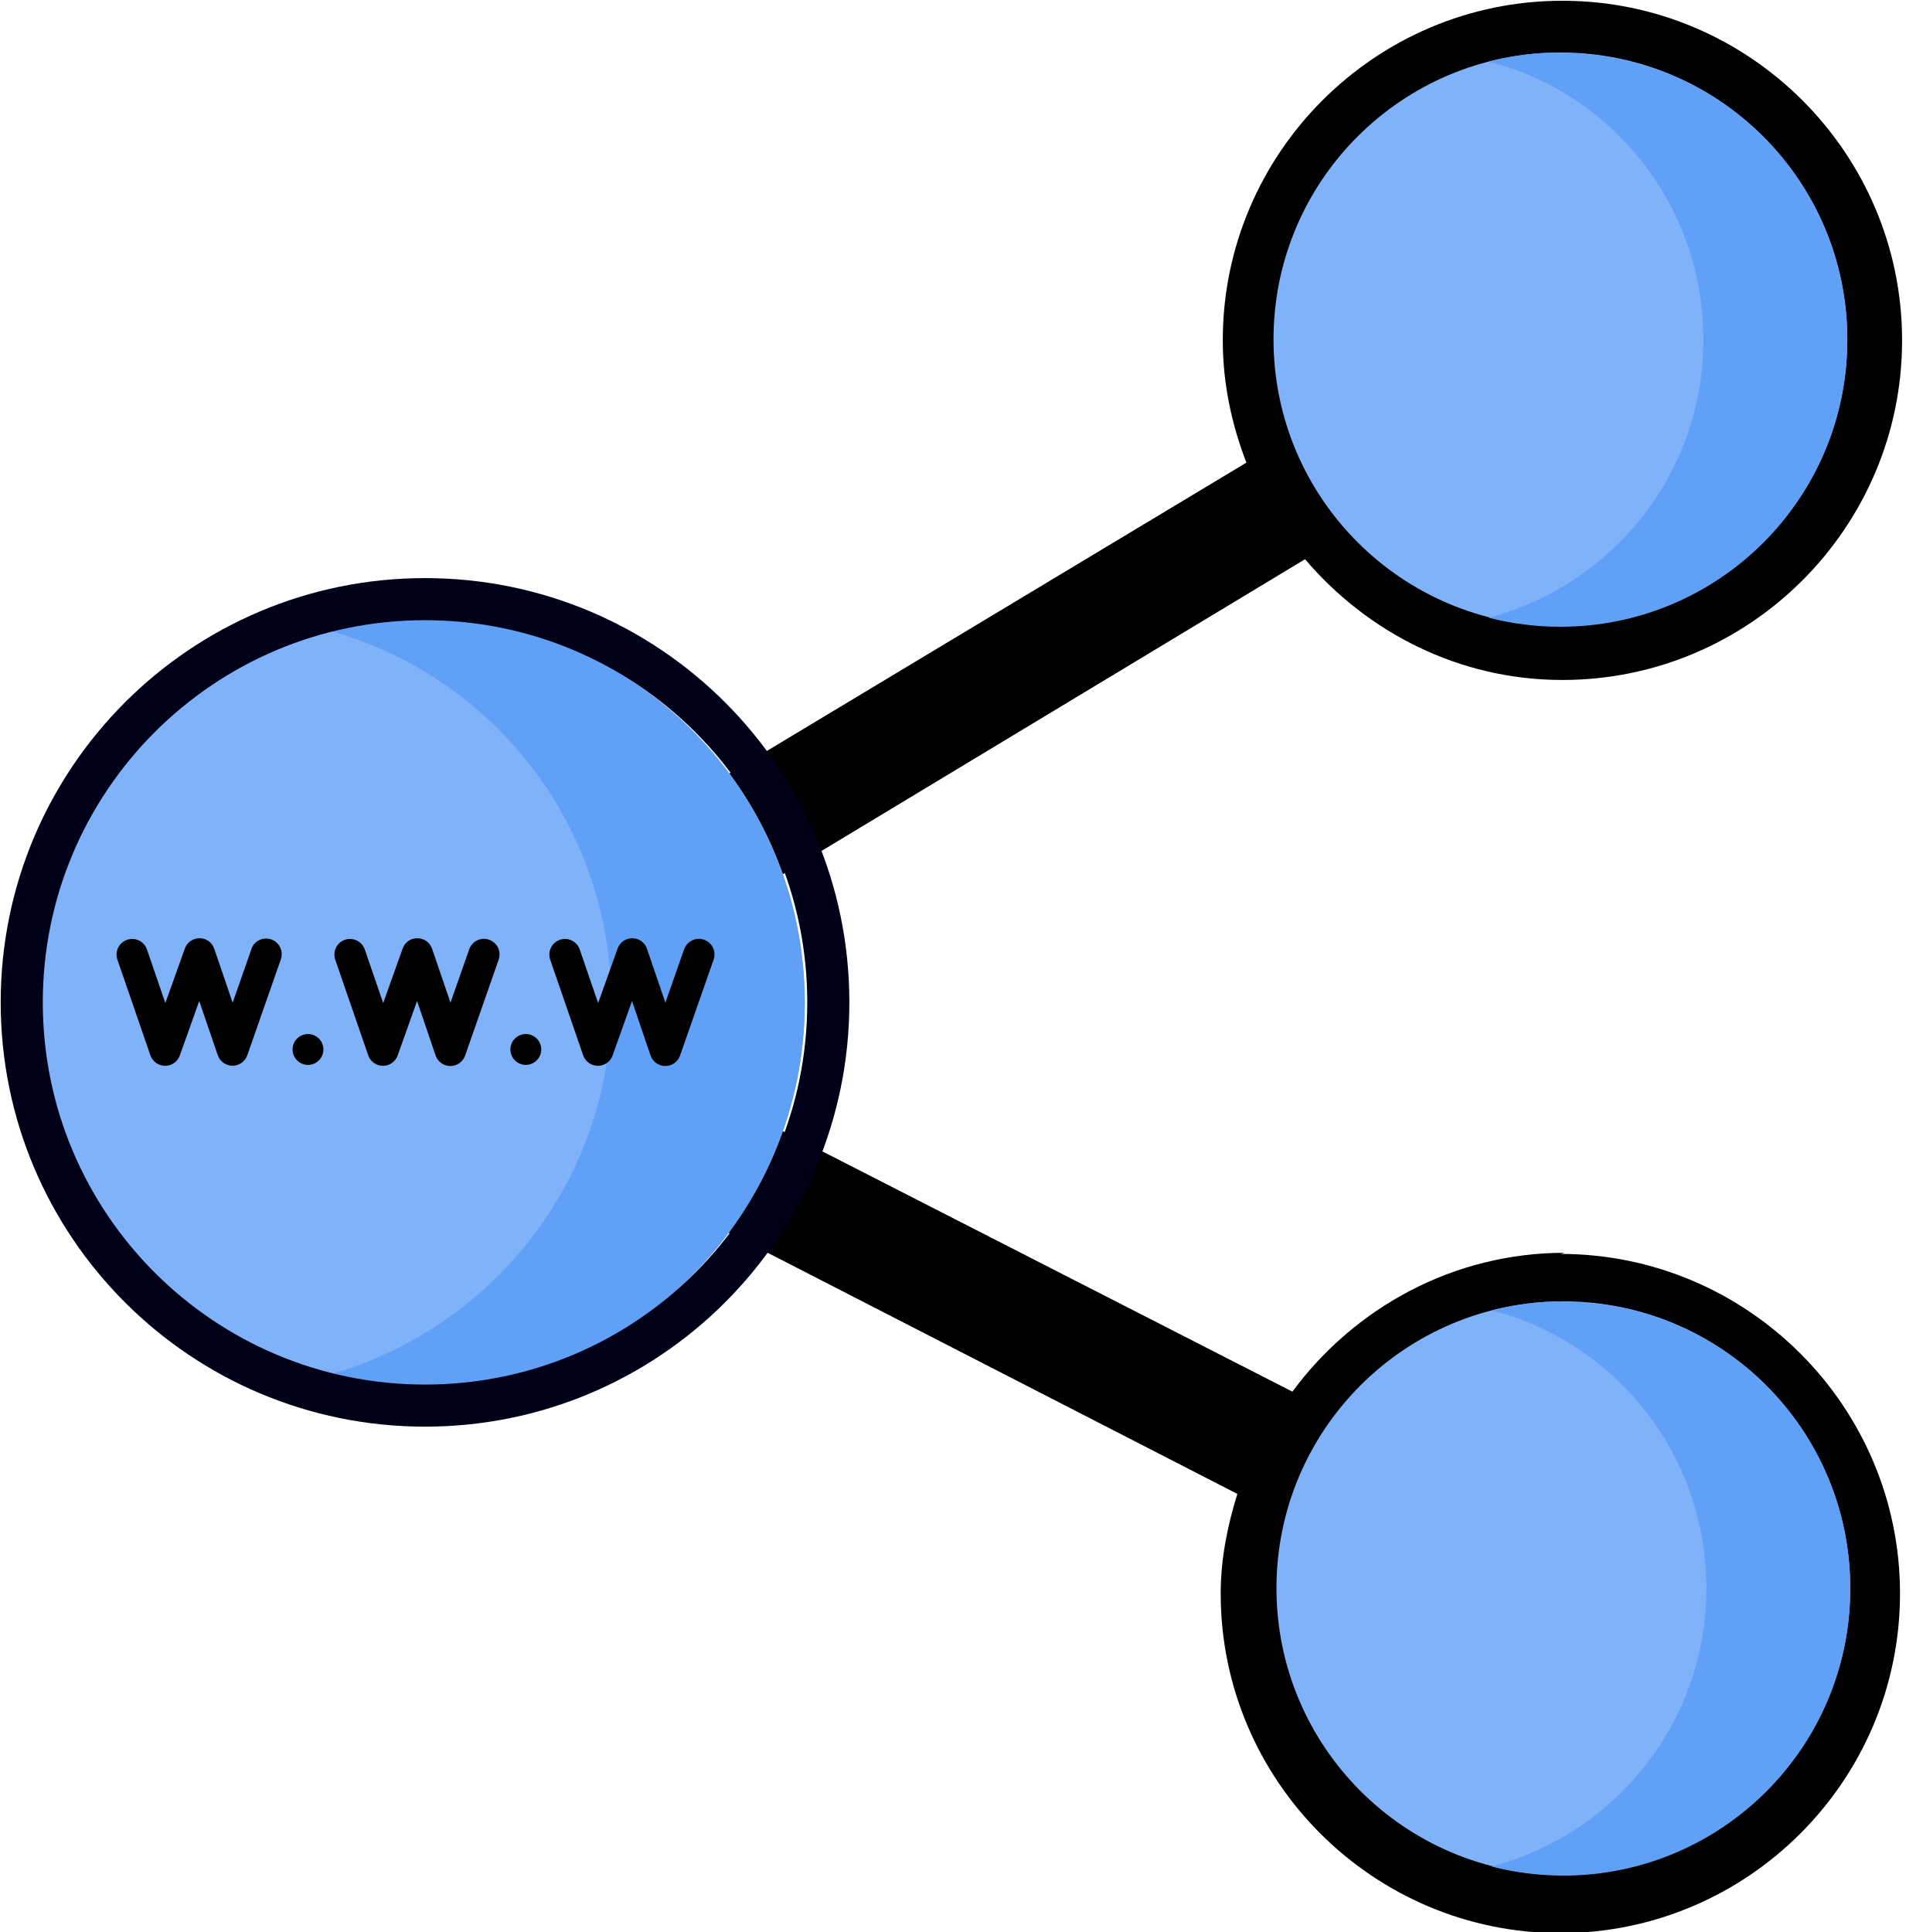
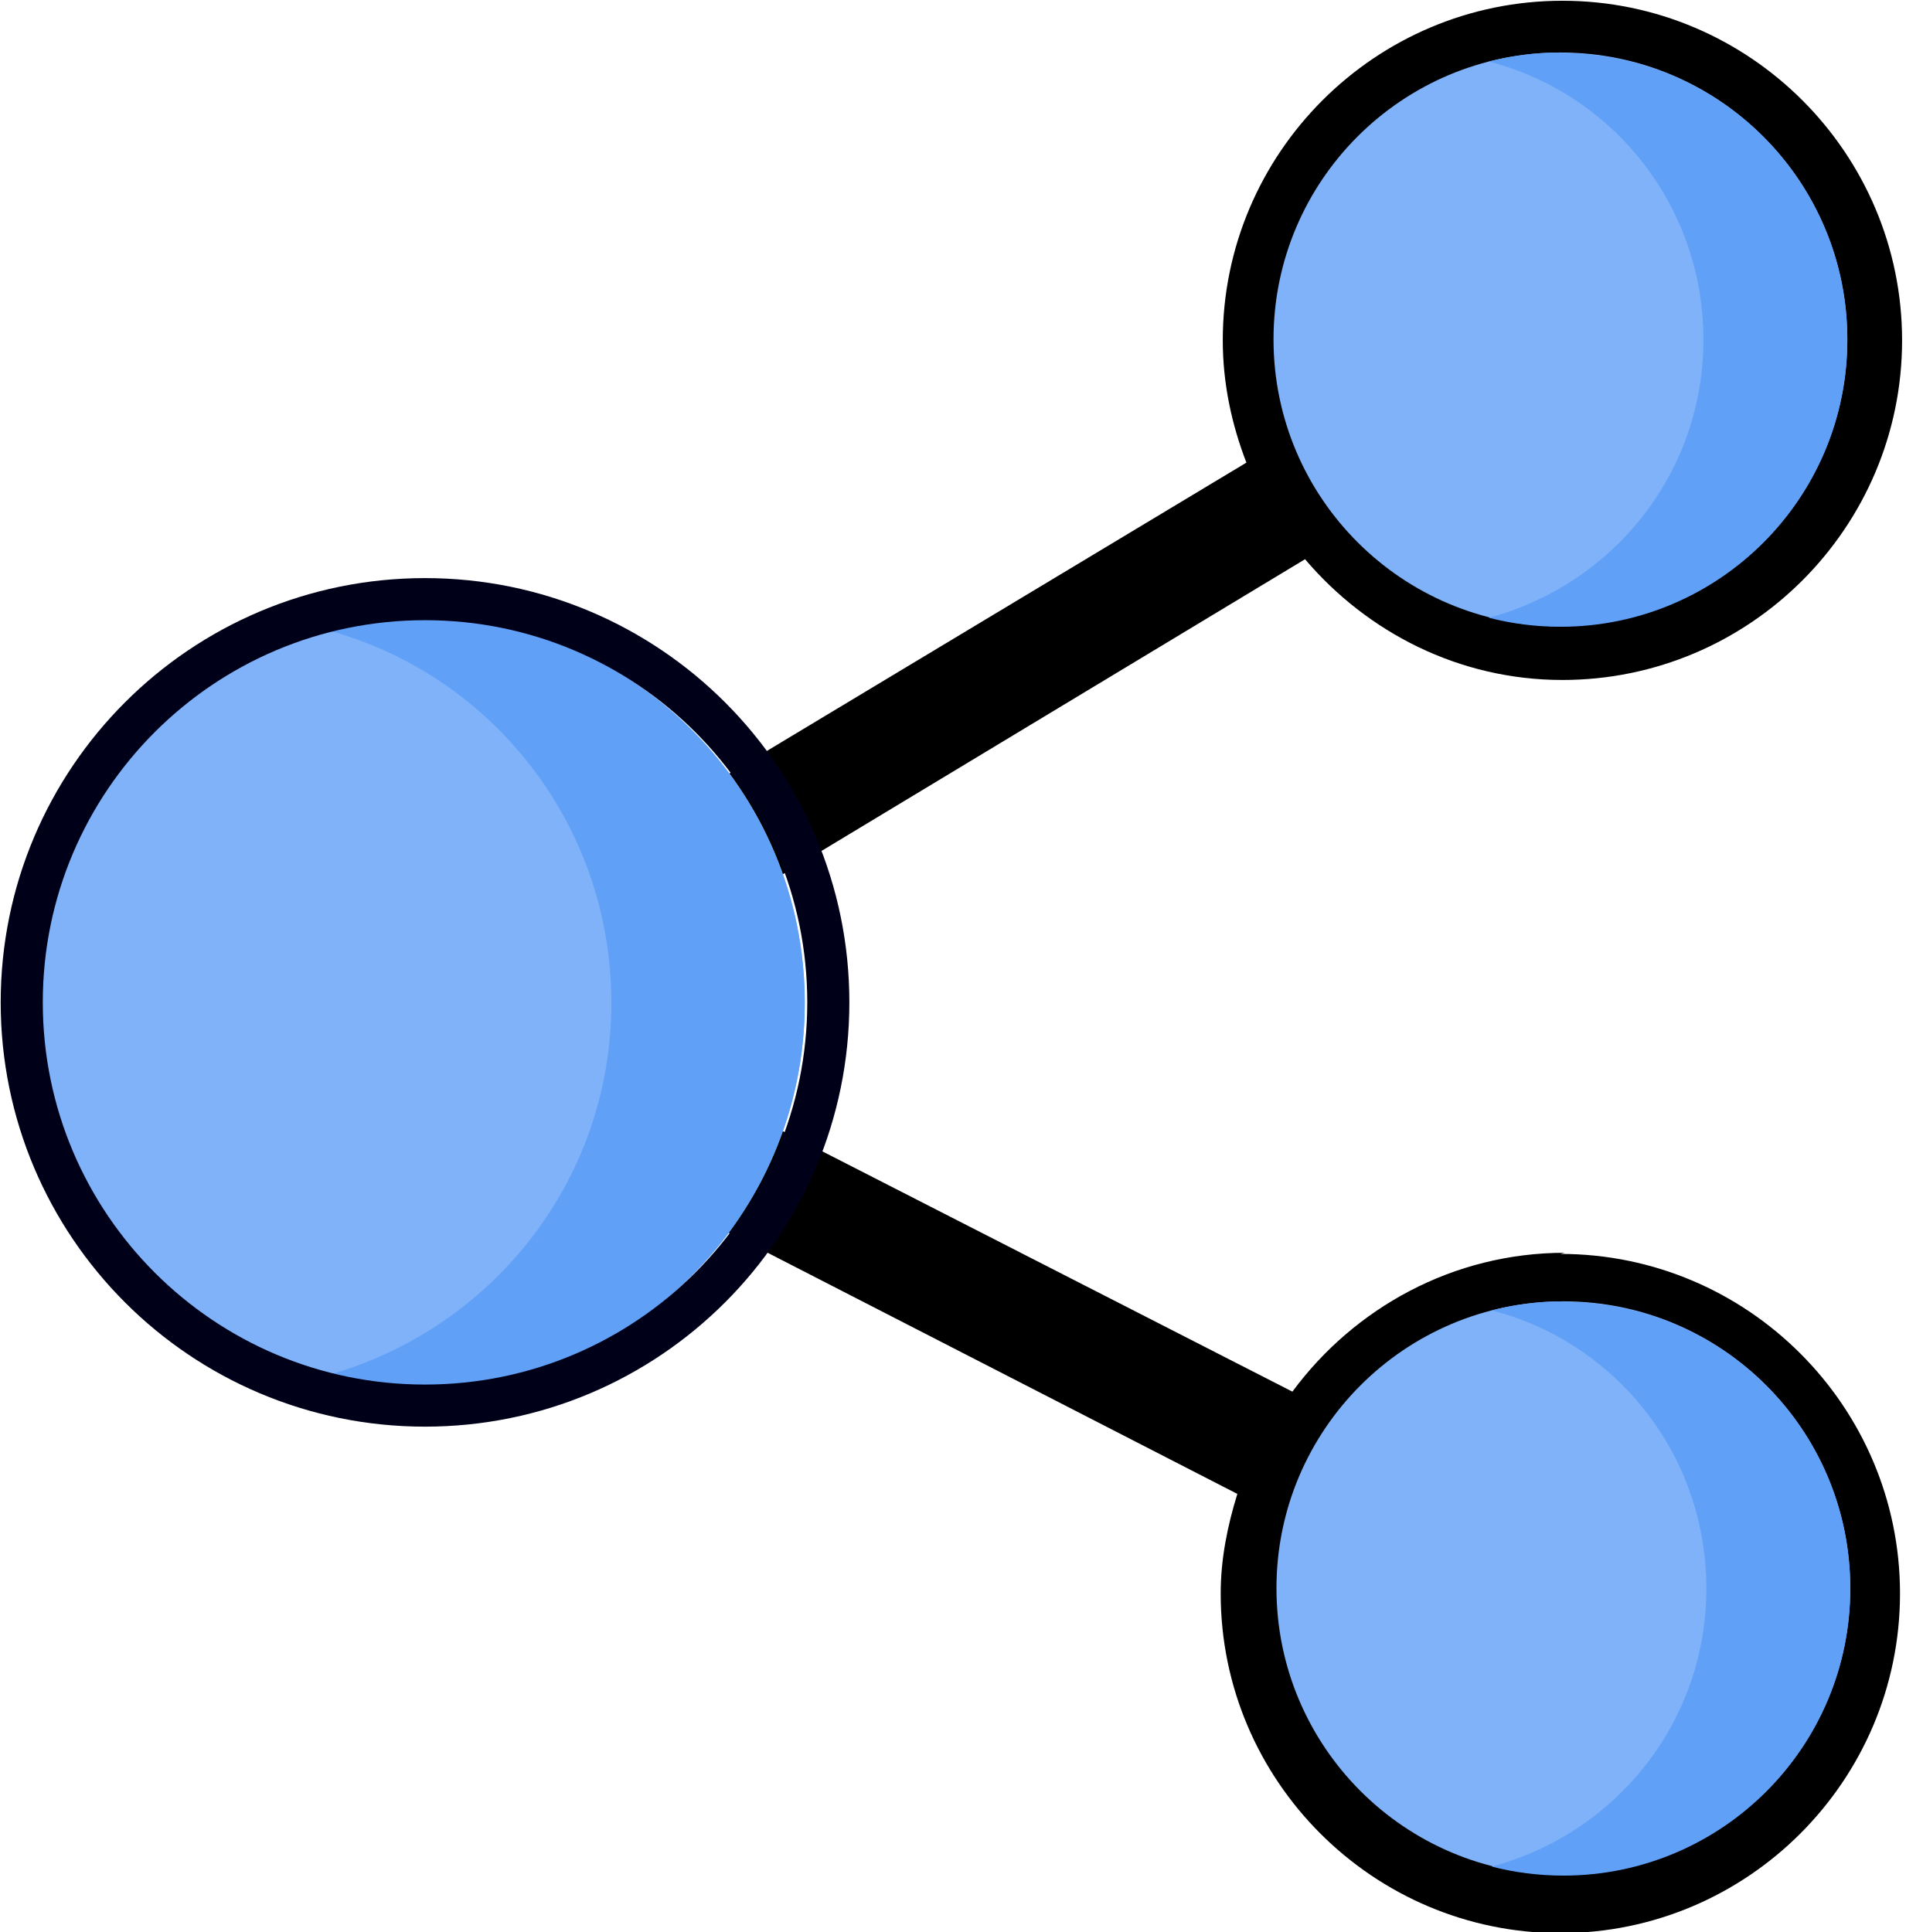
<svg xmlns="http://www.w3.org/2000/svg" width="505" height="512" version="1.1" viewBox="0 0 505 512">
  <g transform="translate(8.65)">
-     <g>
-       <path d="m406 332c-29.6 0-55.8 14.6-72.2 36.8l-142-72.6c2.36-8.03 4.01-16.3 4.01-25.1 0-11.9-2.44-23.2-6.66-33.6l148-89.3c16.5 19.4 40.8 32 68.2 32 49.6 0 90-40.4 90-90s-40.4-90-90-90-90 40.4-90 90c0 11.4 2.36 22.3 6.26 32.4l-149 89.6c-16.5-18.8-40.4-30.9-67.4-30.9-49.6 0-90 40.4-90 90s40.4 90 90 90c30.1 0 56.7-15 73-37.8l141 72.4c-2.6 8.41-4.41 17.2-4.41 26.4 0 49.6 40.4 90 90 90s90-40.4 90-90-40.4-90-90-90z" />
-     </g>
+     <path d="m406 332c-29.6 0-55.8 14.6-72.2 36.8l-142-72.6c2.36-8.03 4.01-16.3 4.01-25.1 0-11.9-2.44-23.2-6.66-33.6l148-89.3c16.5 19.4 40.8 32 68.2 32 49.6 0 90-40.4 90-90s-40.4-90-90-90-90 40.4-90 90c0 11.4 2.36 22.3 6.26 32.4l-149 89.6c-16.5-18.8-40.4-30.9-67.4-30.9-49.6 0-90 40.4-90 90s40.4 90 90 90c30.1 0 56.7-15 73-37.8l141 72.4c-2.6 8.41-4.41 17.2-4.41 26.4 0 49.6 40.4 90 90 90s90-40.4 90-90-40.4-90-90-90z" />
  </g>
  <g transform="matrix(.78 0 0 .78 -42.6 158)">
    <circle cx="197" cy="138" r="131" fill="#7fb2f9" />
    <path d="m197 7c-11.3 0-22.2 1.43-32.7 4.12 56.4 14.5 98 65.7 98 127s-41.7 112-98 127c10.4 2.69 21.4 4.12 32.7 4.12 72.2 0 131-58.5 131-131s-58.5-131-131-131z" fill="#60a0f7" />
-     <g stroke-width=".707">
-       <path d="m154 154c0 2.89 2.35 5.24 5.24 5.24 2.89 0 5.24-2.35 5.24-5.24s-2.35-5.24-5.24-5.24c-2.89 0-5.24 2.35-5.24 5.24z" />
-       <path d="m228 154c0 2.89 2.35 5.24 5.24 5.24s5.24-2.35 5.24-5.24-2.35-5.24-5.24-5.24-5.24 2.35-5.24 5.24z" />
-       <path d="m140 120-6.35 18.1-6.25-18.3c-6e-3 -0.015-0.013-0.03-0.018-0.045-1.67-4.74-8.28-4.68-9.97-0.06-5e-3 0.013-0.011 0.025-0.015 0.038l-6.61 18.5-6.25-18.2c-0.955-2.77-3.97-4.24-6.74-3.3-2.77 0.955-4.24 3.97-3.3 6.74l11.2 32.5c0.736 2.13 2.73 3.57 4.99 3.58h0.03c2.24 0 4.24-1.41 4.99-3.52l6.59-18.5 6.29 18.4c0.729 2.14 2.74 3.58 5 3.59h0.022c2.25 0 4.26-1.42 5.01-3.55l11.4-32.6c0.969-2.77-0.487-5.79-3.25-6.76-2.77-0.969-5.79 0.487-6.76 3.25z" />
-       <path d="m214 120-6.35 18.1-6.25-18.3c-6e-3 -0.015-0.013-0.03-0.018-0.045-1.64-4.67-8.28-4.75-9.97-0.06-5e-3 0.013-0.011 0.025-0.015 0.038l-6.61 18.5-6.25-18.2c-0.955-2.77-3.97-4.24-6.74-3.3-2.77 0.955-4.24 3.97-3.3 6.74l11.2 32.5c0.736 2.13 2.73 3.57 4.99 3.58h0.03c2.24 0 4.24-1.41 4.99-3.52l6.59-18.5 6.29 18.5c0.729 2.14 2.74 3.58 5 3.59h0.022c2.25 0 4.26-1.42 5.01-3.55l11.4-32.6c0.969-2.77-0.487-5.79-3.25-6.76-2.76-0.969-5.79 0.487-6.76 3.25z" />
-       <path d="m287 120-6.35 18.1-6.25-18.3c-1.65-4.77-8.28-4.74-9.97-0.106-5e-3 0.013-0.011 0.025-0.015 0.038l-6.61 18.5-6.25-18.2c-0.955-2.77-3.97-4.24-6.74-3.3-2.77 0.955-4.24 3.97-3.3 6.74l11.2 32.5c0.736 2.13 2.73 3.57 4.99 3.58h0.03c2.24 0 4.24-1.41 4.99-3.52l6.59-18.5 6.29 18.5c0.729 2.14 2.74 3.58 5 3.59h0.022c2.25 0 4.26-1.42 5.01-3.55l11.4-32.6c0.969-2.77-0.487-5.79-3.25-6.76-2.77-0.969-5.79 0.487-6.76 3.25z" />
-     </g>
    <circle cx="199" cy="138" r="137" fill="none" stroke="#000018" stroke-linecap="round" stroke-linejoin="round" stroke-width="14.3" />
    <g transform="matrix(.744 0 0 .744 145 -20.3)">
      <circle cx="591" cy="-90" r="131" fill="#7fb2f9" />
-       <path d="m591-221c-11.3 0-22.2 1.43-32.7 4.12 56.4 14.5 98 65.7 98 127 0 61.3-41.7 112-98 127 10.4 2.69 21.4 4.12 32.7 4.12 72.2 0 131-58.5 131-131 0-72.5-58.5-131-131-131z" fill="#60a0f7" />
+       <path d="m591-221c-11.3 0-22.2 1.43-32.7 4.12 56.4 14.5 98 65.7 98 127s-41.7 112-98 127c10.4 2.69 21.4 4.12 32.7 4.12 72.2 0 131-58.5 131-131s-58.5-131-131-131z" fill="#60a0f7" />
    </g>
    <g transform="matrix(.744 0 0 .744 146 404)">
      <circle cx="591" cy="-90" r="131" fill="#7fb2f9" />
-       <path d="m591-221c-11.3 0-22.2 1.43-32.7 4.12 56.4 14.5 98 65.7 98 127 0 61.3-41.7 112-98 127 10.4 2.69 21.4 4.12 32.7 4.12 72.2 0 131-58.5 131-131 0-72.5-58.5-131-131-131z" fill="#60a0f7" />
+       <path d="m591-221c-11.3 0-22.2 1.43-32.7 4.12 56.4 14.5 98 65.7 98 127s-41.7 112-98 127c10.4 2.69 21.4 4.12 32.7 4.12 72.2 0 131-58.5 131-131s-58.5-131-131-131z" fill="#60a0f7" />
    </g>
  </g>
</svg>
